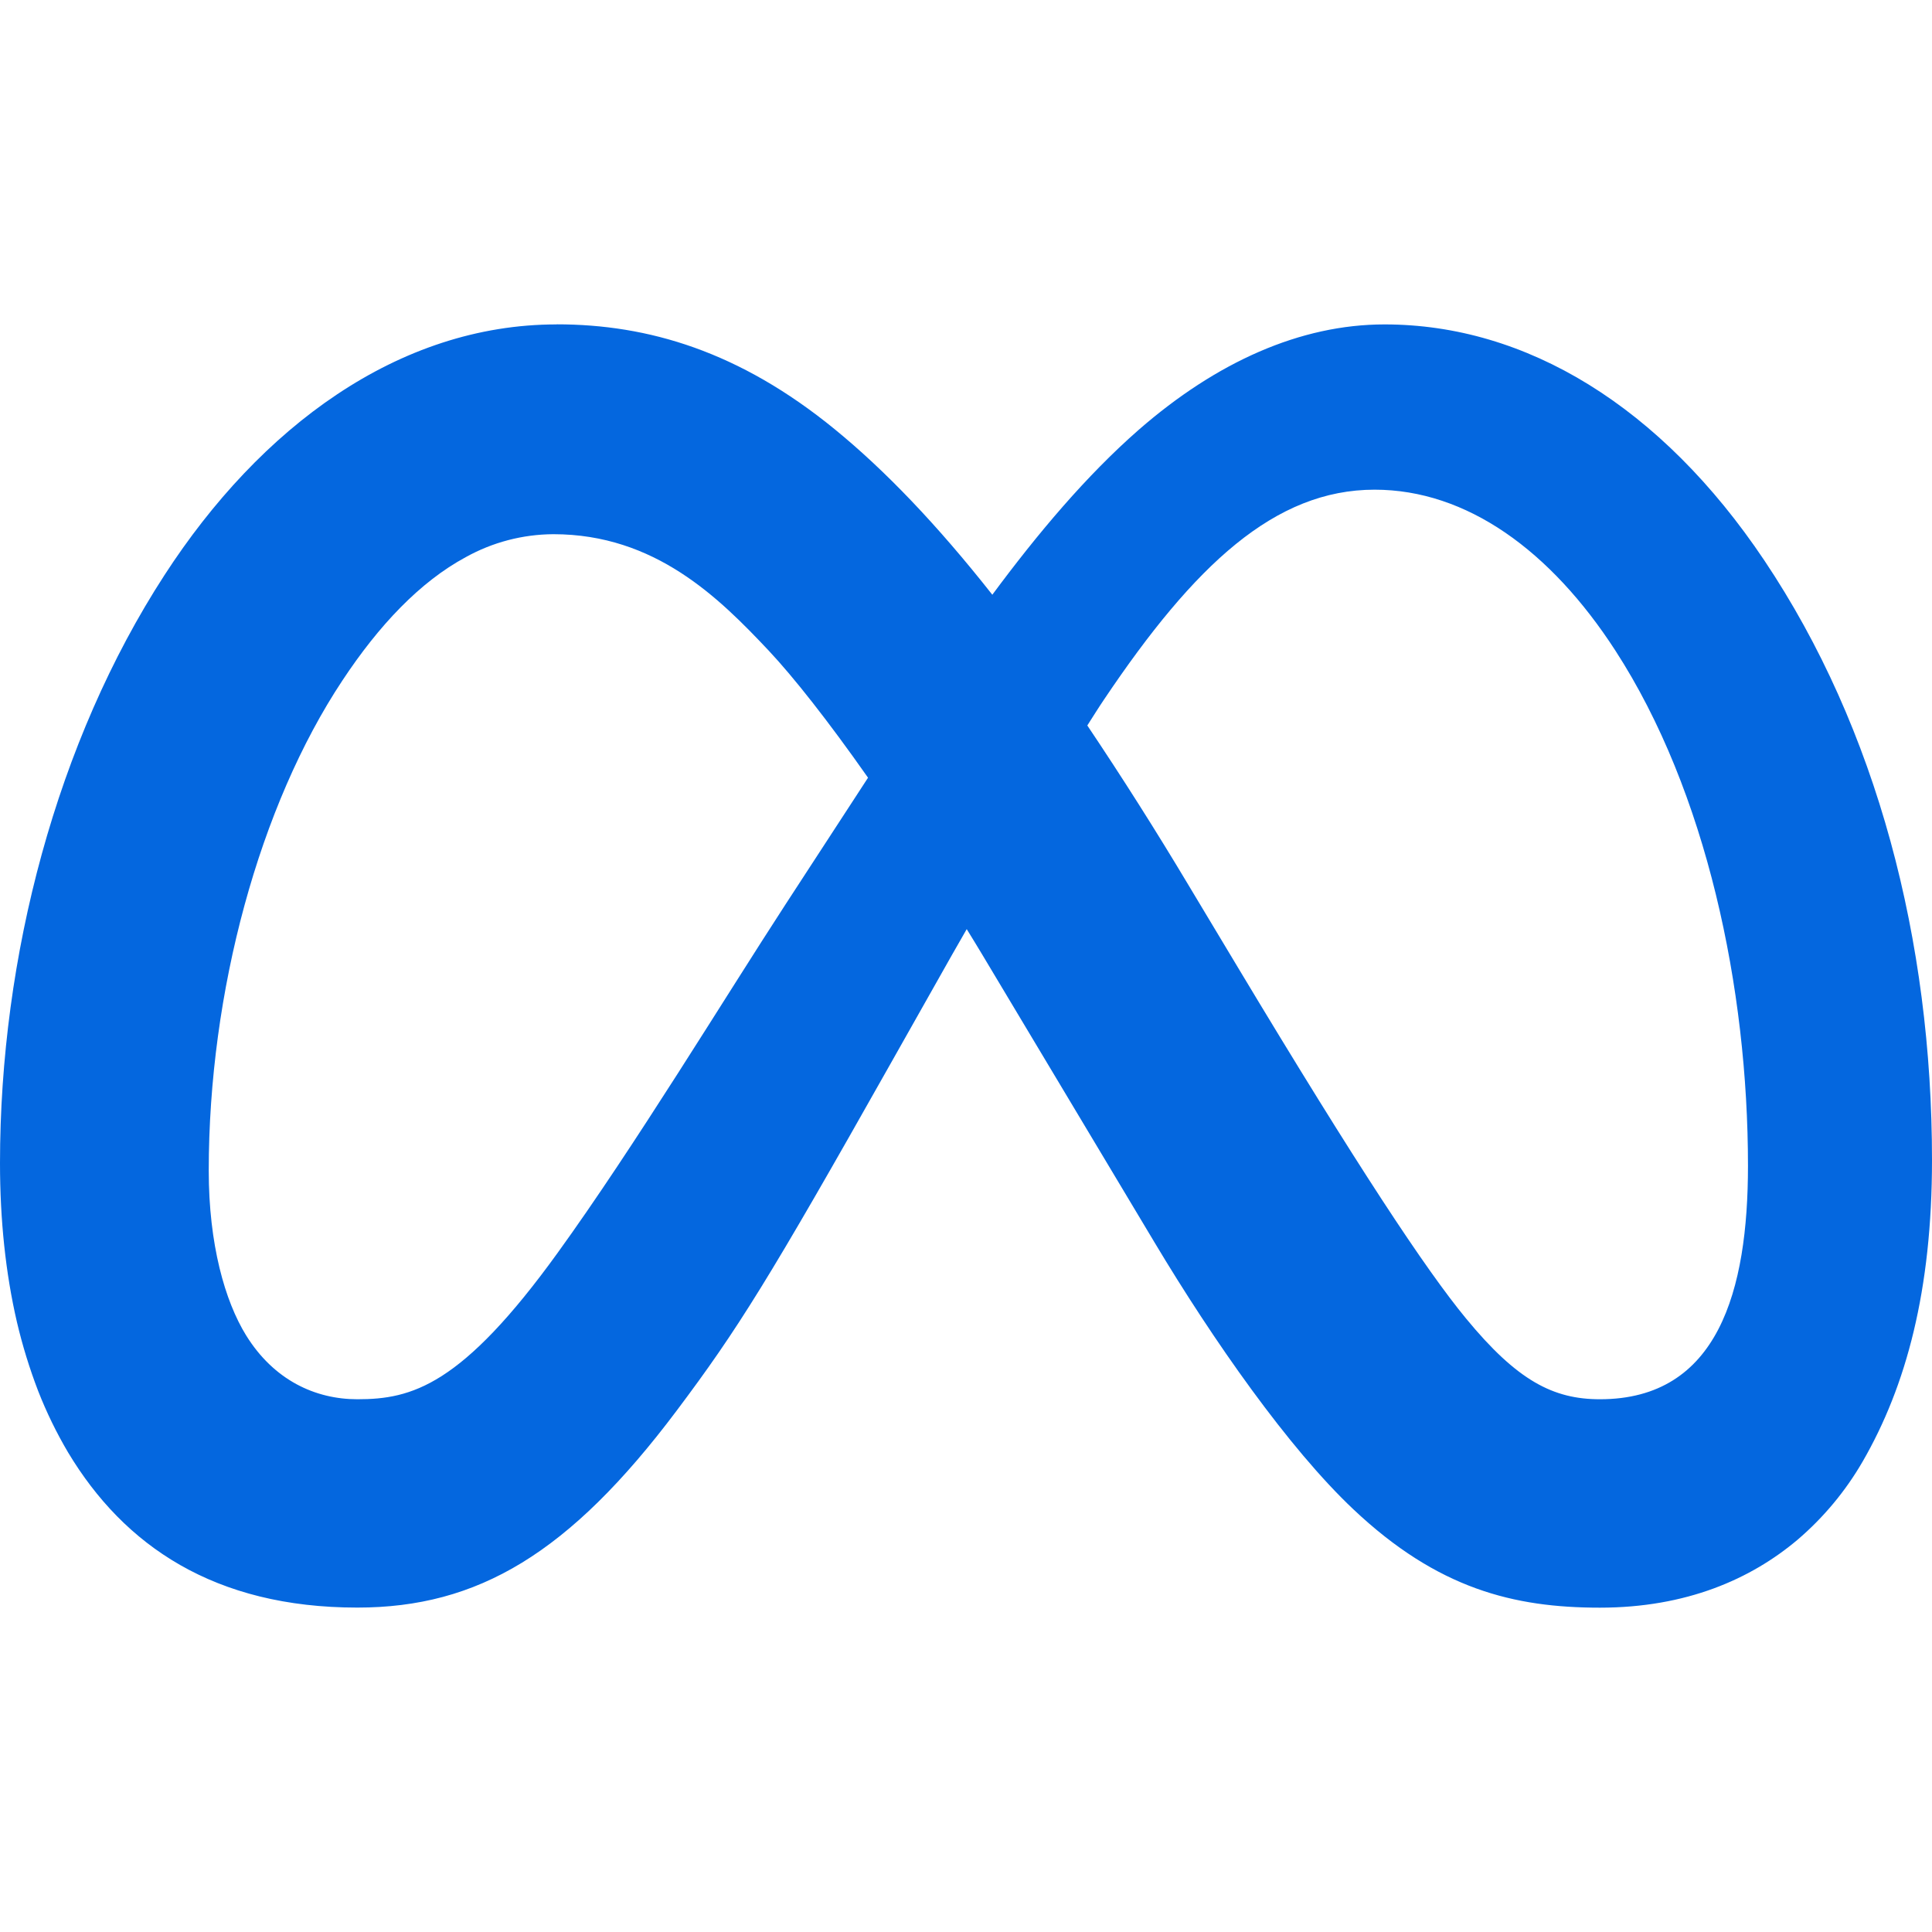
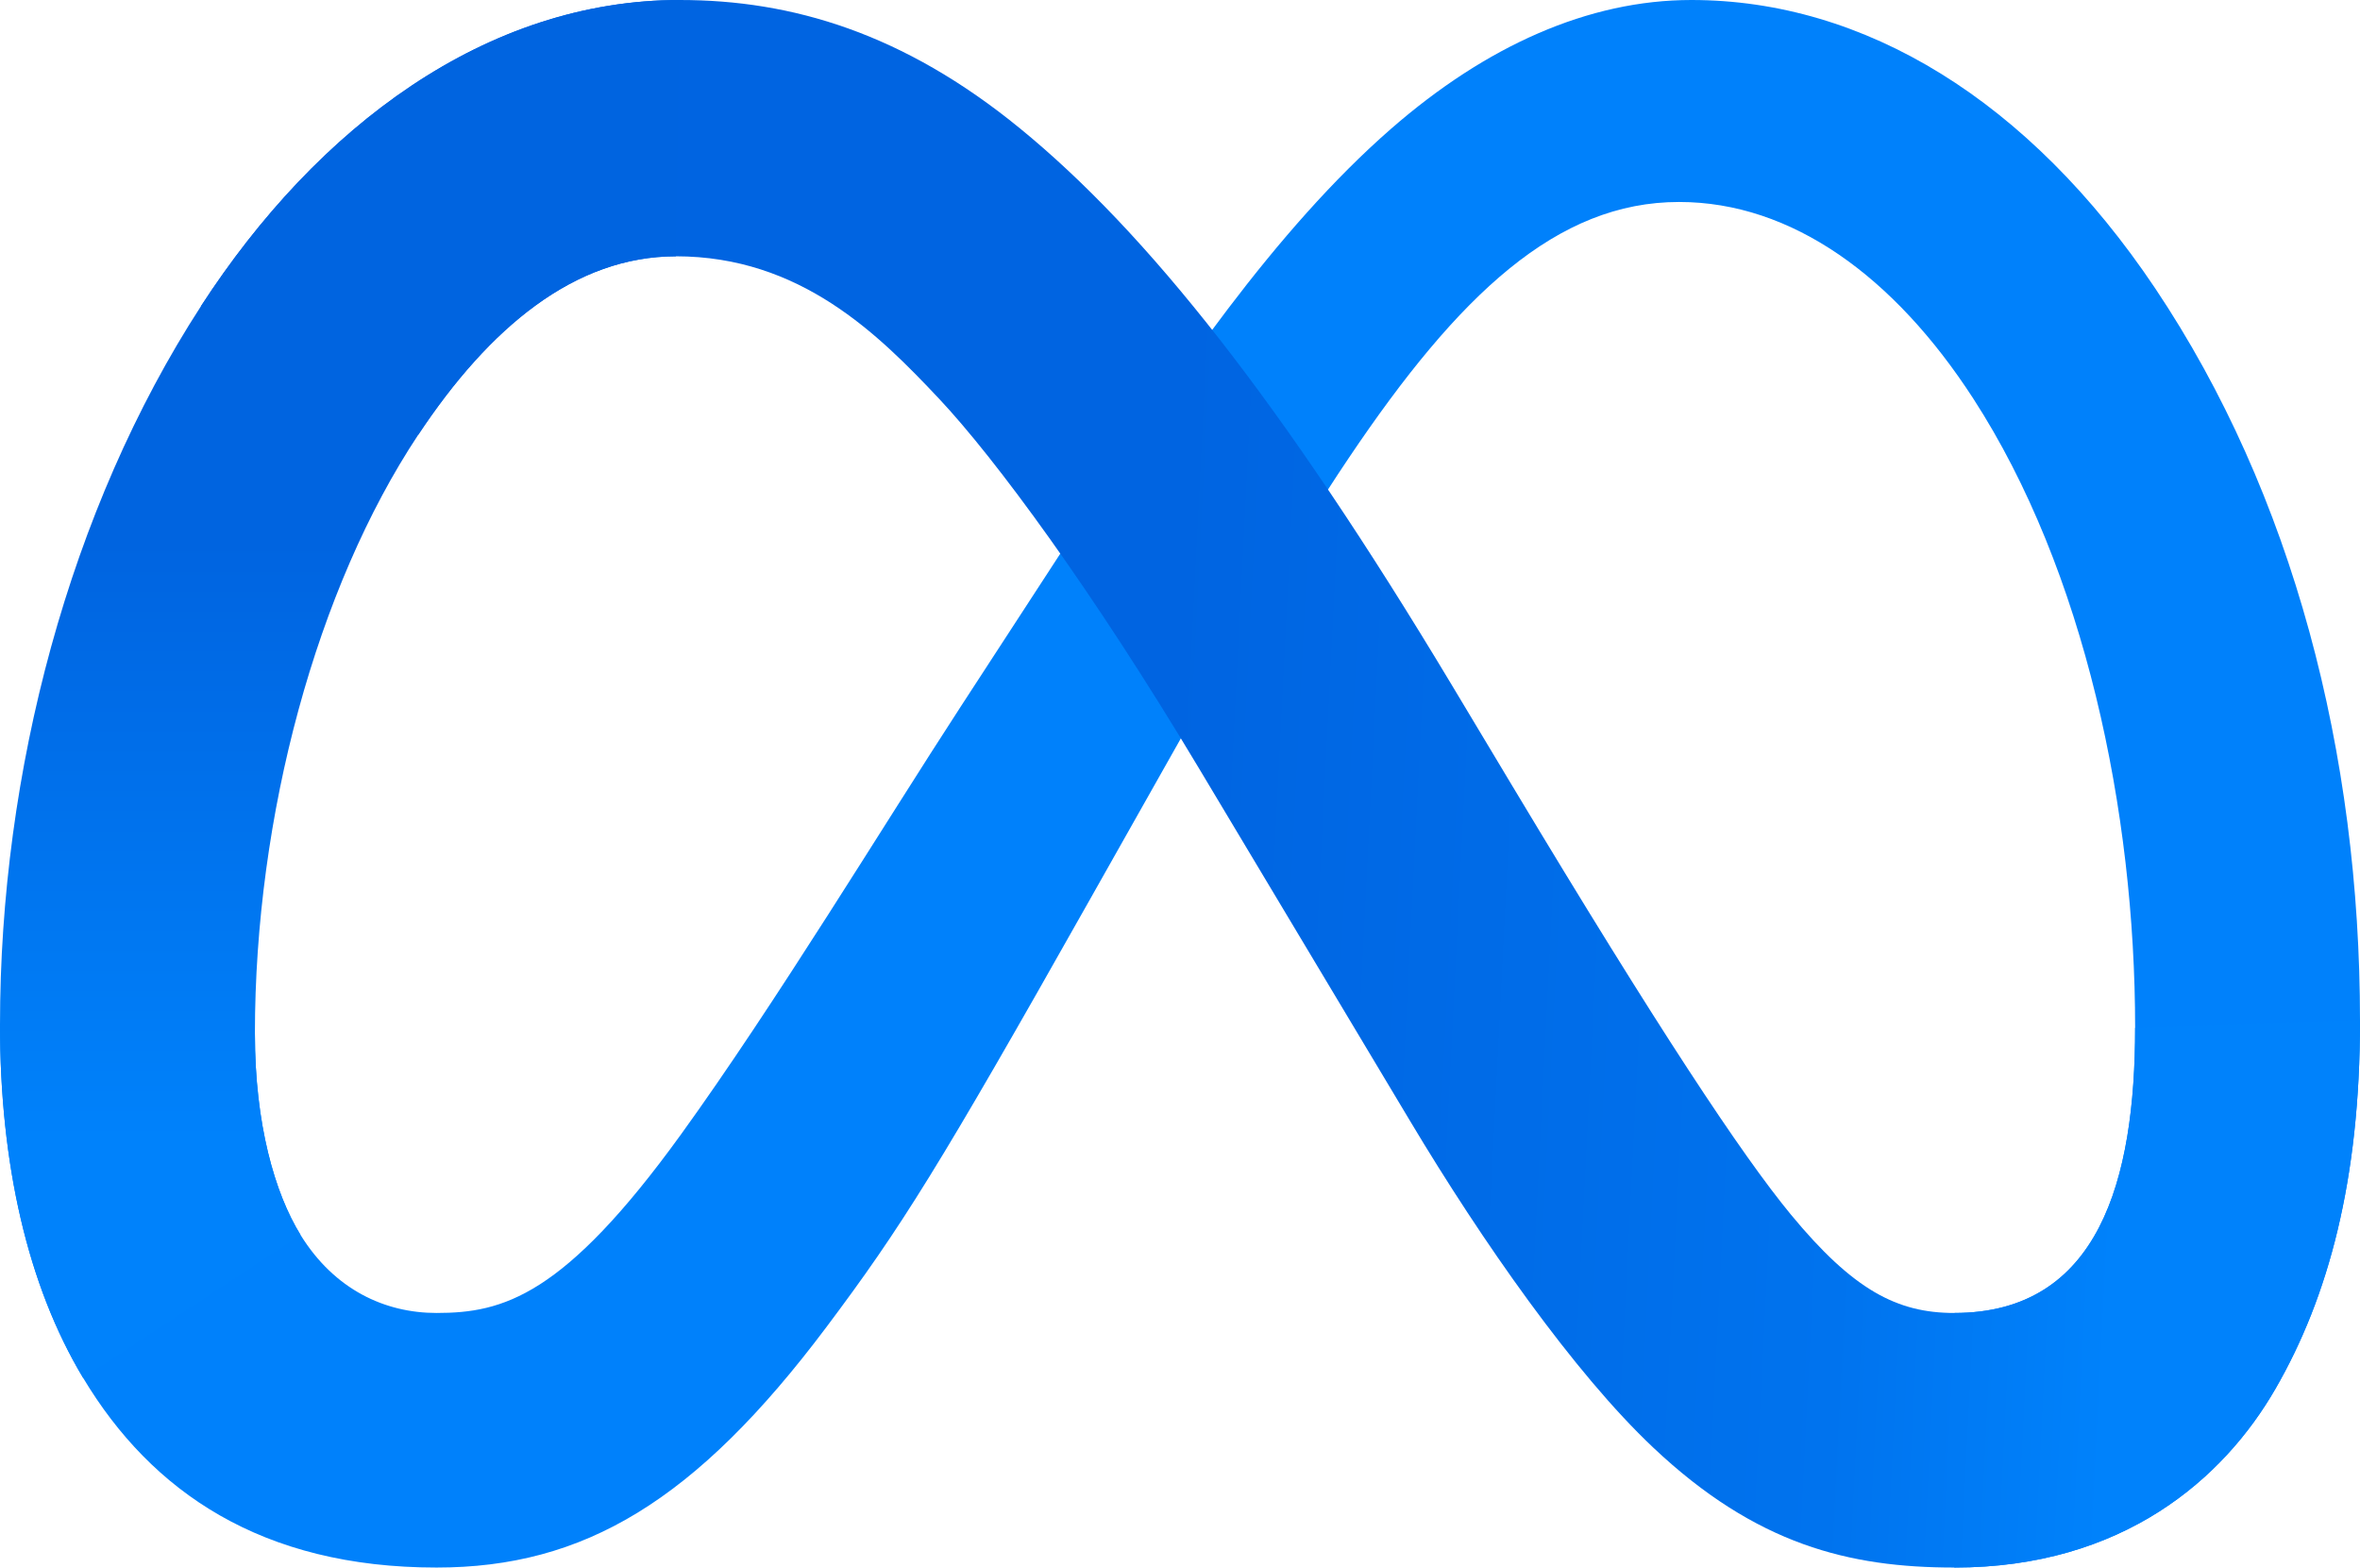
- <svg xmlns="http://www.w3.org/2000/svg" fill="#0467DF" role="img" viewBox="0 0 24 24">
-   <path d="M6.915 4.03c-1.968 0-3.683 1.28-4.871 3.113C.704 9.208 0 11.883 0 14.449c0 .706.07 1.369.21 1.973a6.624 6.624 0 0 0 .265.86 5.297 5.297 0 0 0 .371.761c.696 1.159 1.818 1.927 3.593 1.927 1.497 0 2.633-.671 3.965-2.444.76-1.012 1.144-1.626 2.663-4.32l.756-1.339.186-.325c.061.1.121.196.183.3l2.152 3.595c.724 1.21 1.665 2.556 2.47 3.314 1.046.987 1.992 1.22 3.06 1.22 1.075 0 1.876-.355 2.455-.843a3.743 3.743 0 0 0 .81-.973c.542-.939.861-2.127.861-3.745 0-2.72-.681-5.357-2.084-7.45-1.282-1.912-2.957-2.93-4.716-2.93-1.047 0-2.088.467-3.053 1.308-.652.57-1.257 1.29-1.82 2.05-.69-.875-1.335-1.547-1.958-2.056-1.182-.966-2.315-1.303-3.454-1.303zm10.16 2.053c1.147 0 2.188.758 2.992 1.999 1.132 1.748 1.647 4.195 1.647 6.4 0 1.548-.368 2.9-1.839 2.9-.58 0-1.027-.23-1.664-1.004-.496-.601-1.343-1.878-2.832-4.358l-.617-1.028a44.908 44.908 0 0 0-1.255-1.98c.07-.109.141-.224.211-.327 1.12-1.667 2.118-2.602 3.358-2.602zm-10.201.553c1.265 0 2.058.791 2.675 1.446.307.327.737.871 1.234 1.579l-1.02 1.566c-.757 1.163-1.882 3.017-2.837 4.338-1.191 1.649-1.81 1.817-2.486 1.817-.524 0-1.038-.237-1.383-.794-.263-.426-.464-1.13-.464-2.046 0-2.221.63-4.535 1.66-6.088.454-.687.964-1.226 1.533-1.533a2.264 2.264 0 0 1 1.088-.285z" />
+ <svg xmlns="http://www.w3.org/2000/svg" width="287.56" height="191">
+   <defs>
+     <linearGradient id="Grad_Logo1" x1="61" y1="117" x2="259" y2="127" gradientUnits="userSpaceOnUse">
+       <stop style="stop-color:#0064e1" offset="0" />
+       <stop style="stop-color:#0064e1" offset="0.4" />
+       <stop style="stop-color:#0073ee" offset="0.83" />
+       <stop style="stop-color:#0082fb" offset="1" />
+     </linearGradient>
+     <linearGradient id="Grad_Logo2" x1="45" y1="139" x2="45" y2="66" gradientUnits="userSpaceOnUse">
+       <stop style="stop-color:#0082fb" offset="0" />
+       <stop style="stop-color:#0064e0" offset="1" />
+     </linearGradient>
+   </defs>
+   <path id="Logo0" style="fill:#0081fb" d="m31.06,125.96c0,10.98 2.41,19.41 5.56,24.51 4.13,6.68 10.29,9.51 16.57,9.51 8.1,0 15.51-2.01 29.79-21.76 11.44-15.83 24.92-38.05 33.99-51.98l15.36-23.6c10.67-16.39 23.02-34.61 37.18-46.96 11.56-10.08 24.03-15.68 36.58-15.68 21.07,0 41.14,12.21 56.5,35.11 16.81,25.08 24.97,56.67 24.97,89.27 0,19.38-3.82,33.62-10.32,44.87-6.28,10.88-18.52,21.75-39.11,21.75l0-31.02c17.63,0 22.03-16.2 22.03-34.74 0-26.42-6.16-55.74-19.73-76.69-9.63-14.86-22.11-23.94-35.84-23.94-14.85,0-26.8,11.2-40.23,31.17-7.14,10.61-14.47,23.54-22.7,38.13l-9.06,16.05c-18.2,32.27-22.81,39.62-31.91,51.75-15.95,21.24-29.57,29.29-47.5,29.29-21.27,0-34.72-9.21-43.05-23.09-6.8-11.31-10.14-26.15-10.14-43.06z" />
+   <path id="Logo1" style="fill:url(#Grad_Logo1)" d="m24.49,37.3c14.24-21.95 34.79-37.3 58.36-37.3 13.65,0 27.22,4.04 41.39,15.61 15.5,12.65 32.02,33.48 52.63,67.81l7.39,12.32c17.84,29.72 27.99,45.01 33.93,52.22 7.64,9.26 12.99,12.02 19.94,12.02 17.63,0 22.03-16.2 22.03-34.74l27.4-.86c0,19.38-3.82,33.62-10.32,44.87-6.28,10.88-18.52,21.75-39.11,21.75-12.8,0-24.14-2.78-36.68-14.61-9.64-9.08-20.91-25.21-29.58-39.71l-25.79-43.08c-12.94-21.62-24.81-37.74-31.68-45.04-7.39-7.85-16.89-17.33-32.05-17.33-12.27,0-22.69,8.61-31.41,21.78z" />
+   <path id="Logo2" style="fill:url(#Grad_Logo2)" d="m82.35,31.23c-12.27,0-22.69,8.61-31.41,21.78-12.33,18.61-19.88,46.33-19.88,72.95 0,10.98 2.41,19.41 5.56,24.51l-26.48,17.44c-6.8-11.31-10.14-26.15-10.14-43.06 0-30.75 8.44-62.8 24.49-87.55 14.24-21.95 34.79-37.3 58.36-37.3z" />
</svg>
